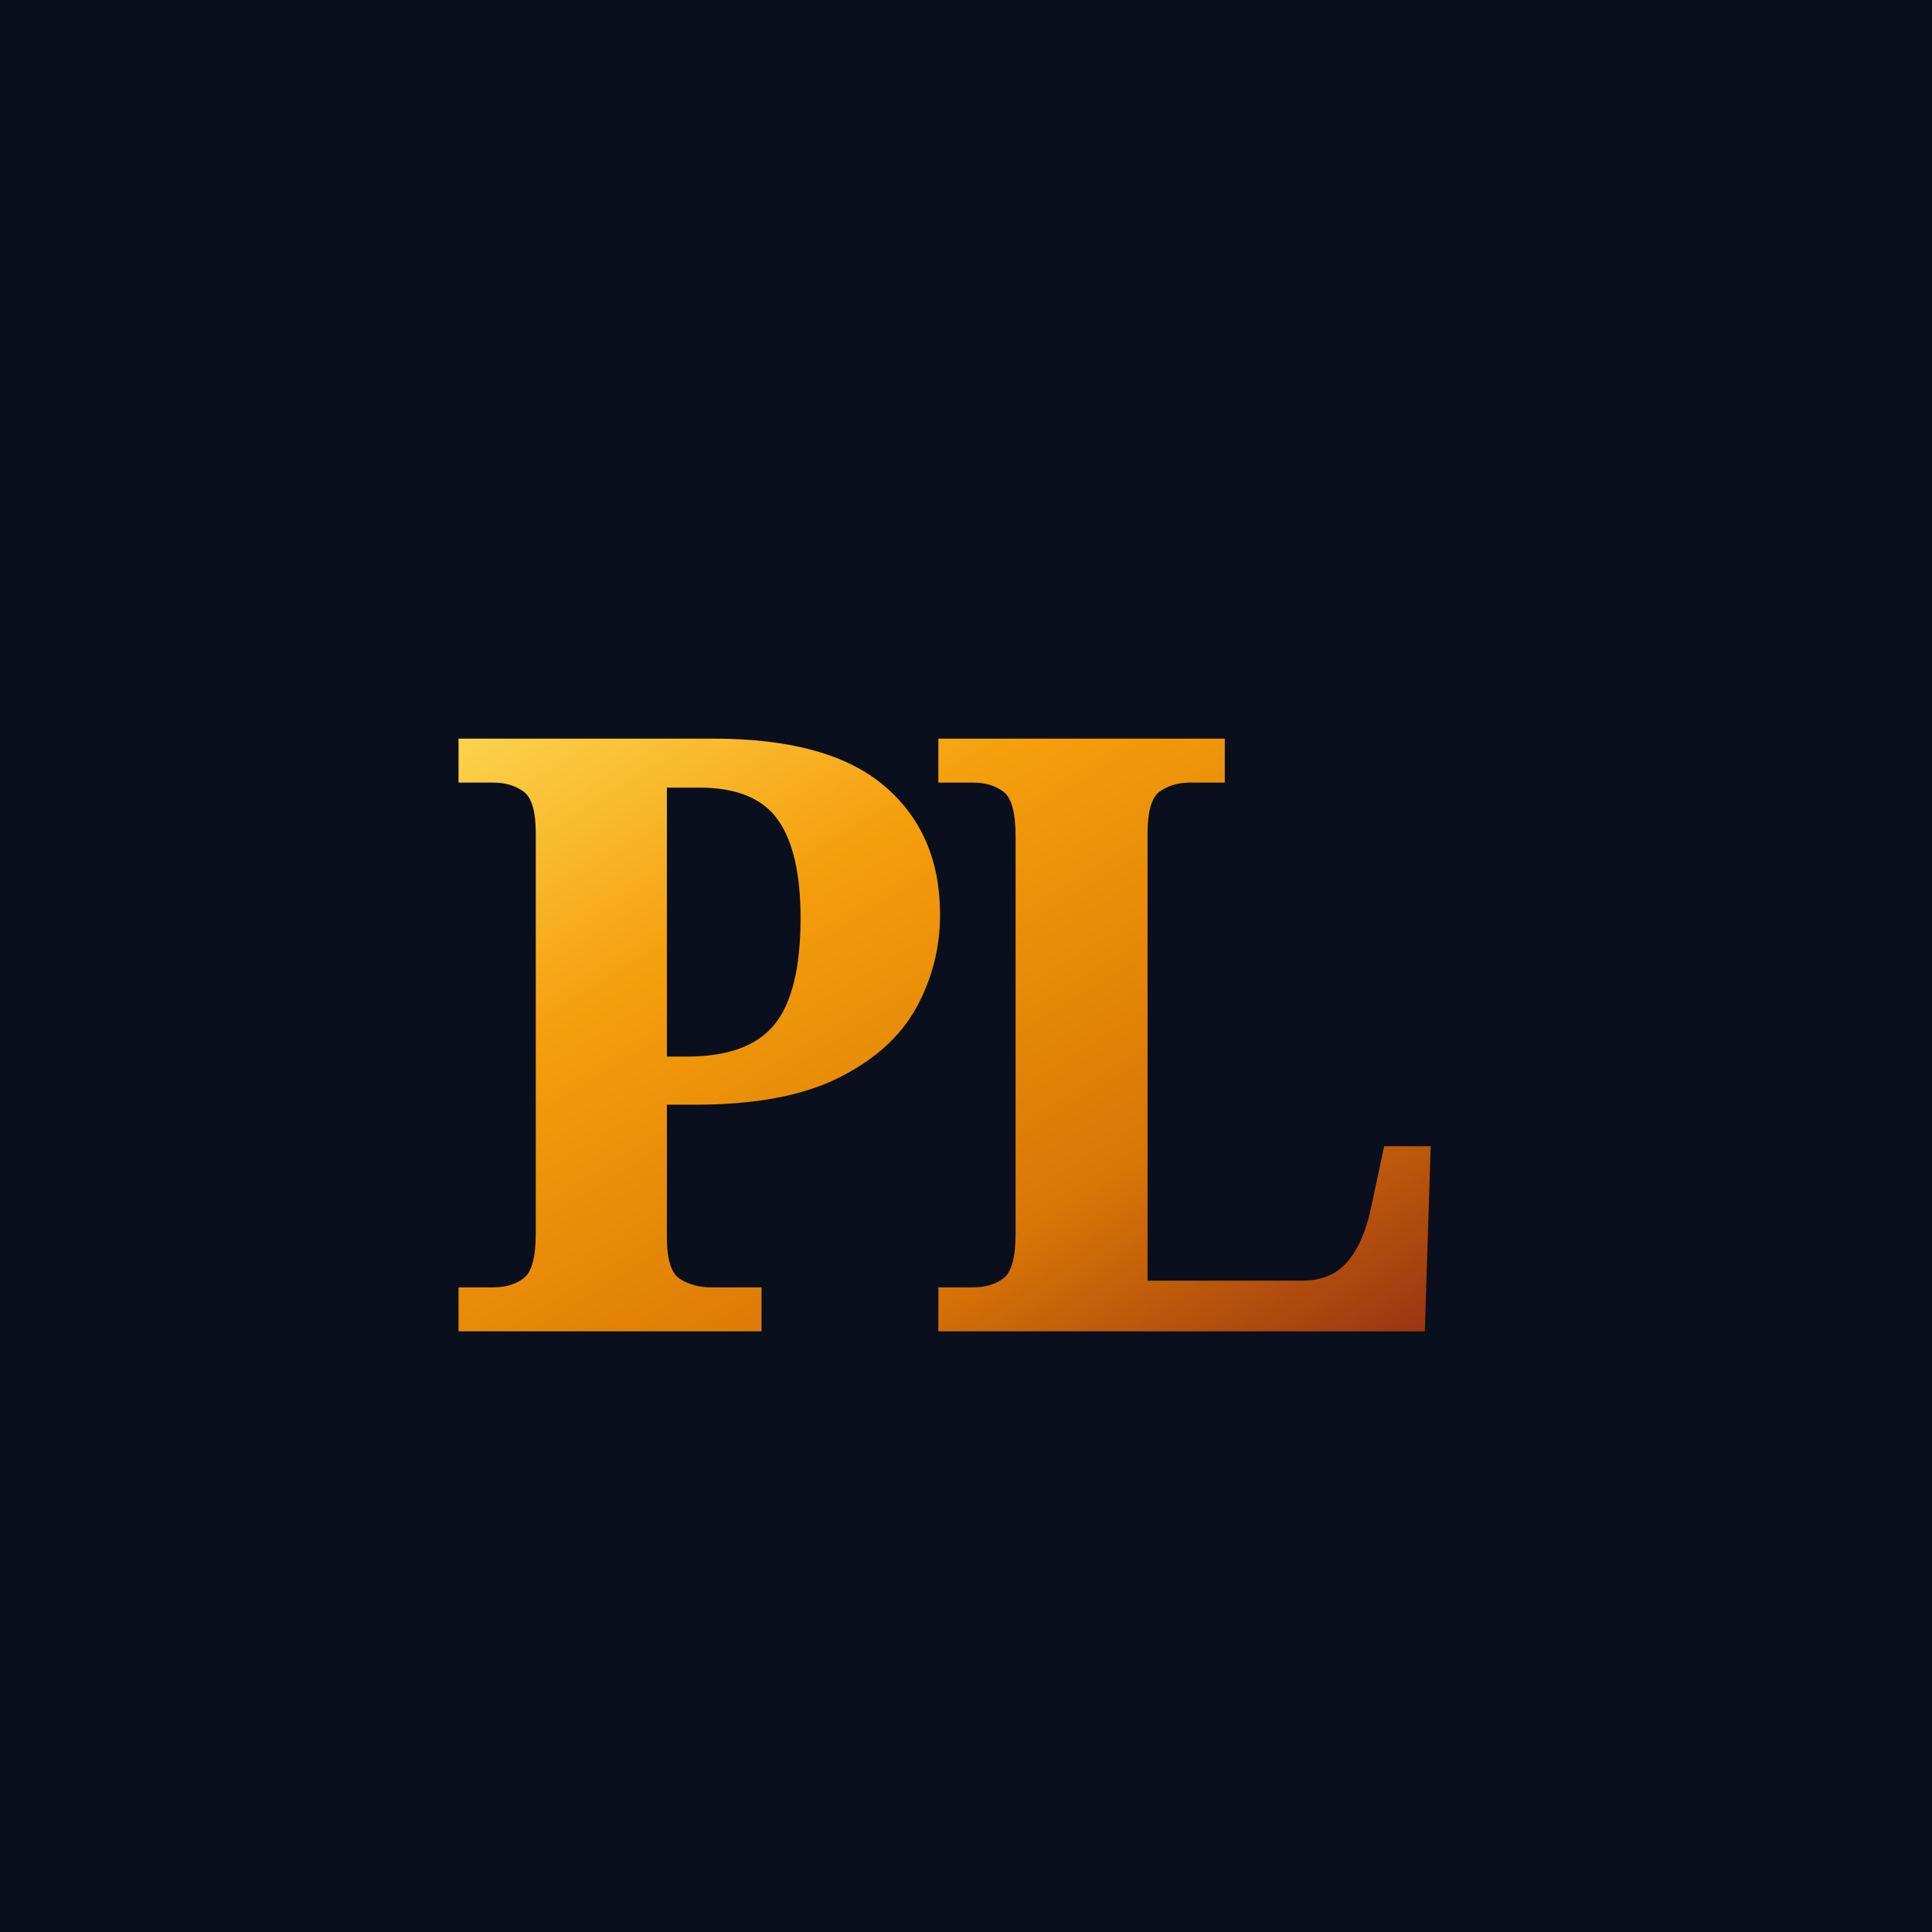
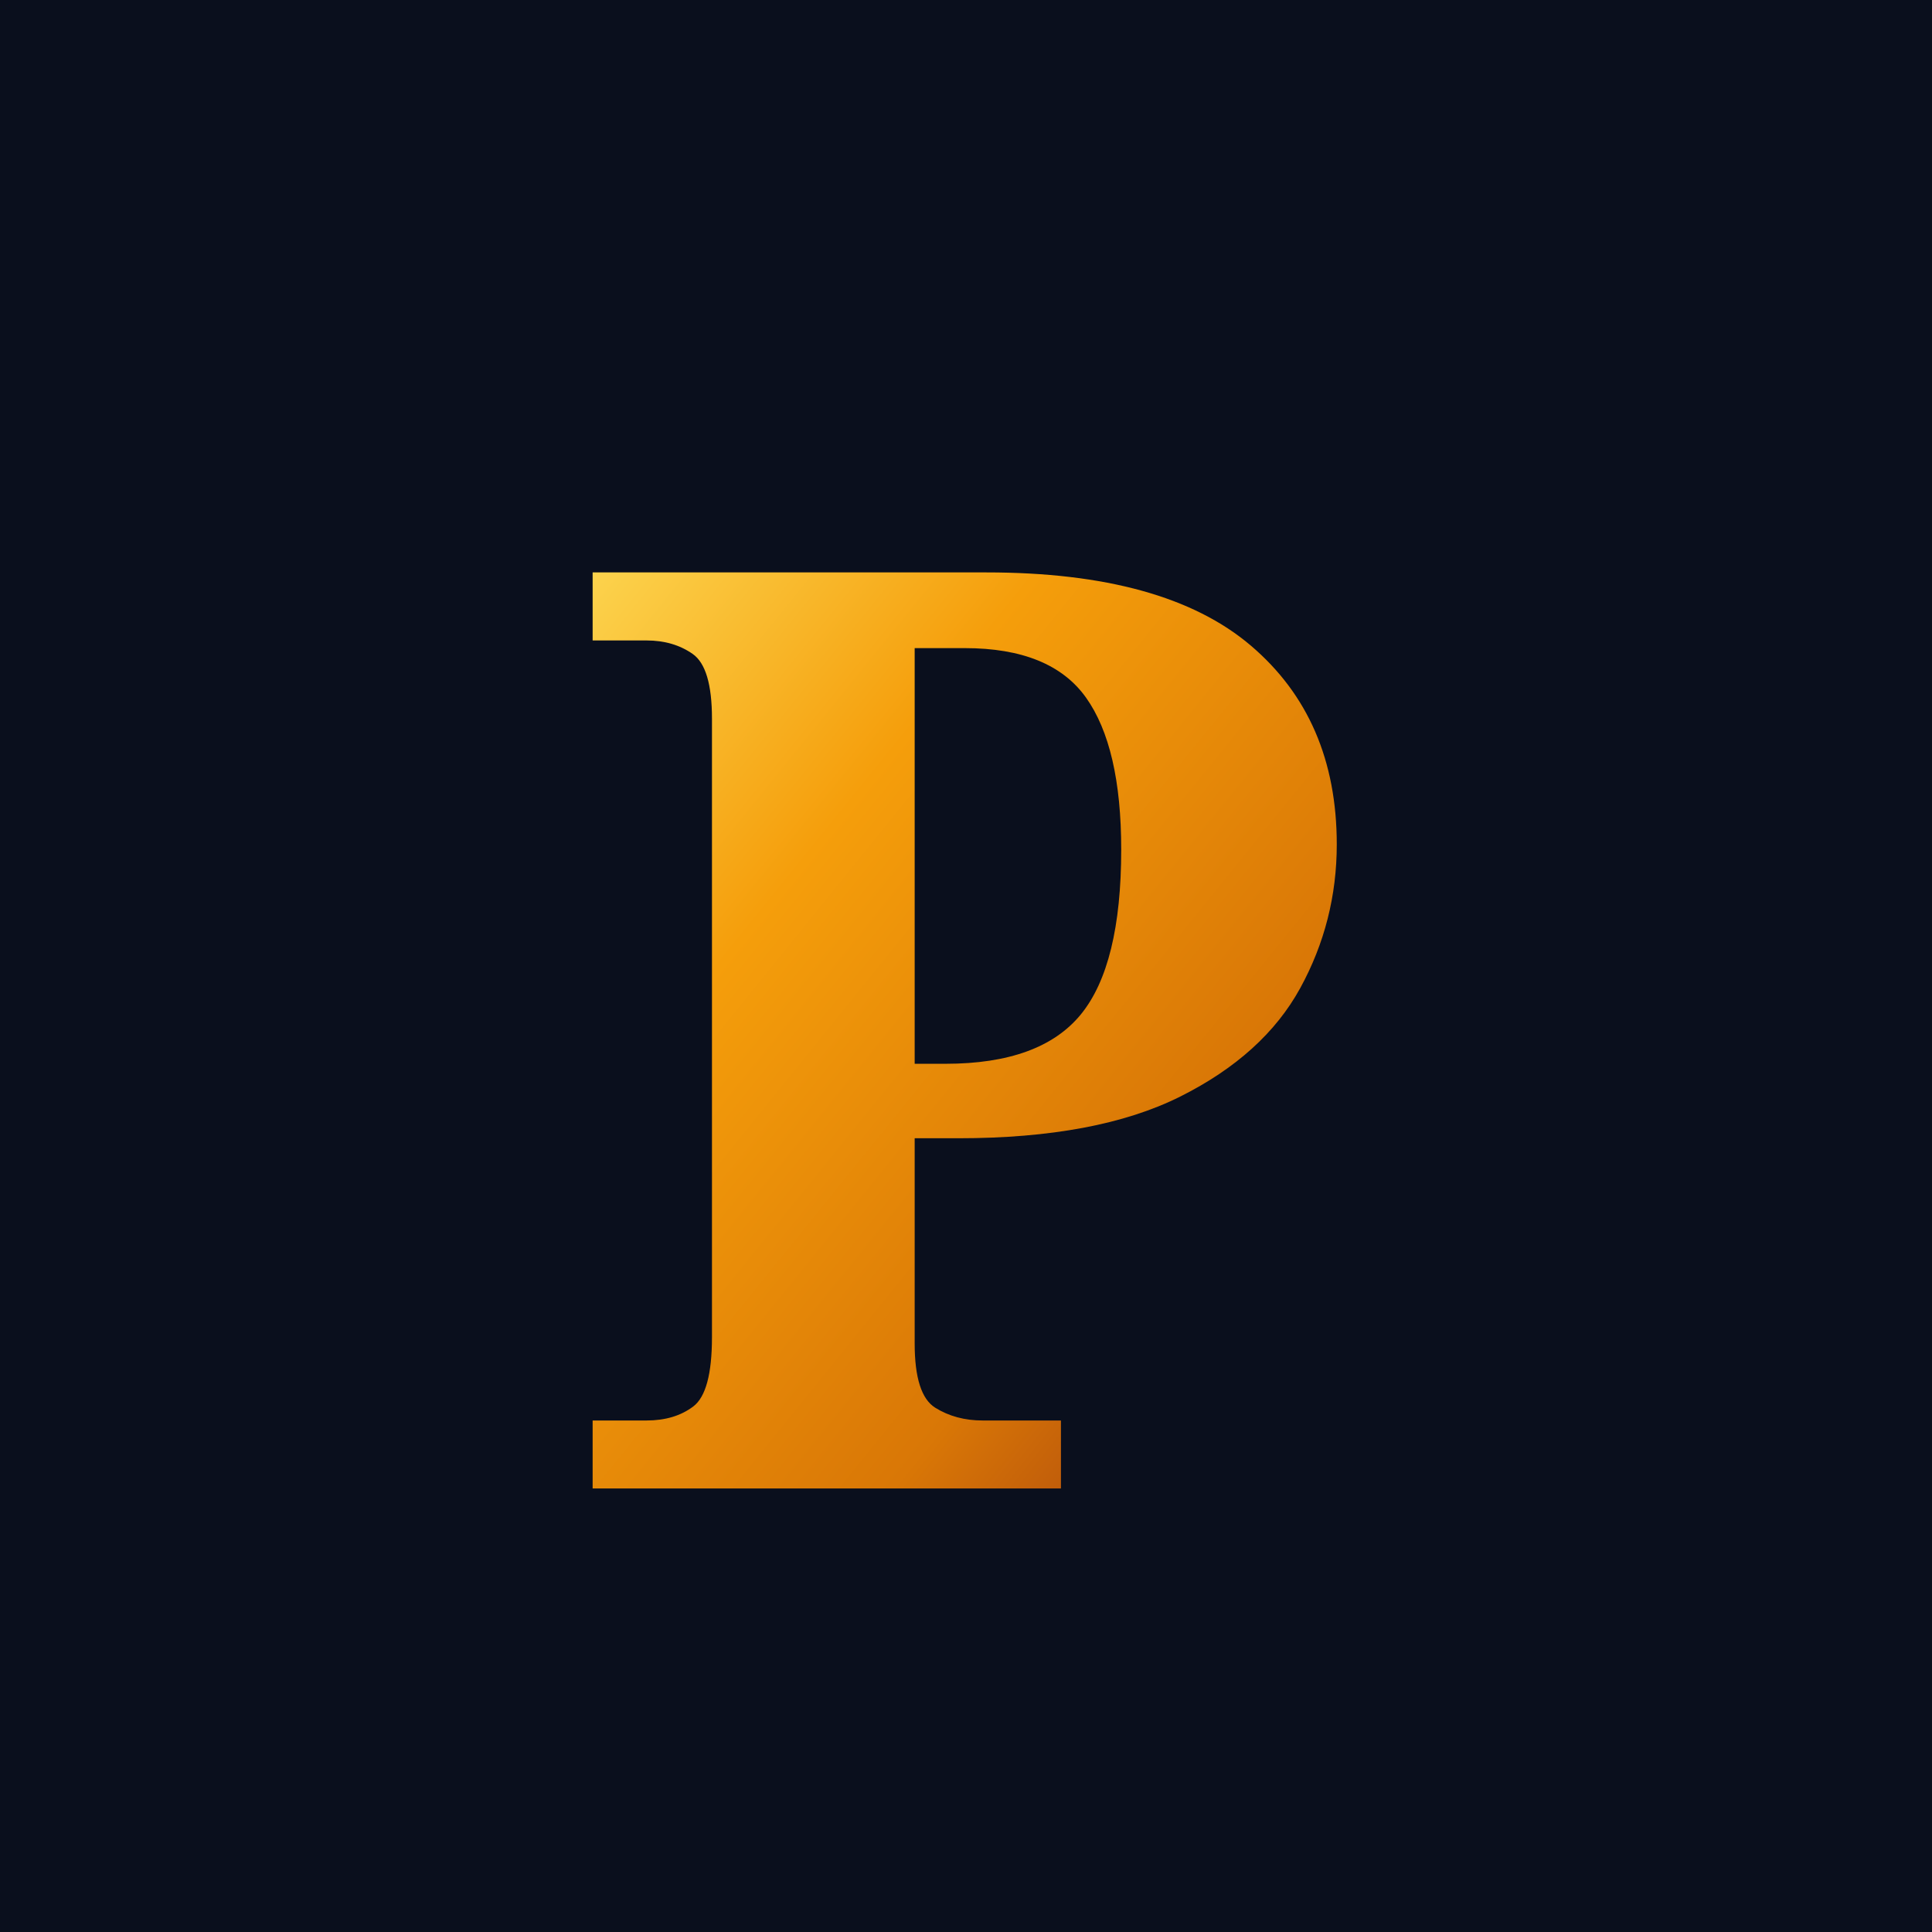
<svg xmlns="http://www.w3.org/2000/svg" viewBox="0 0 512 512">
  <defs>
    <linearGradient id="goldGradient" x1="0%" y1="0%" x2="100%" y2="100%">
      <stop offset="0%" stop-color="#FCD34D" />
      <stop offset="30%" stop-color="#F59E0B" />
      <stop offset="70%" stop-color="#D97706" />
      <stop offset="100%" stop-color="#9A3412" />
    </linearGradient>
  </defs>
  <rect width="512" height="512" fill="#0A0F1D" />
-   <text x="49%" y="54%" dominant-baseline="middle" text-anchor="middle" font-family="'Playfair Display', 'Noto Serif KR', serif" font-weight="900" font-size="220" letter-spacing="-0.06em" fill="url(#goldGradient)">PL</text>
+   <text x="50%" y="54%" dominant-baseline="middle" text-anchor="middle" font-family="'Playfair Display', 'Noto Serif KR', serif" font-weight="900" font-size="340" fill="url(#goldGradient)">P</text>
</svg>
